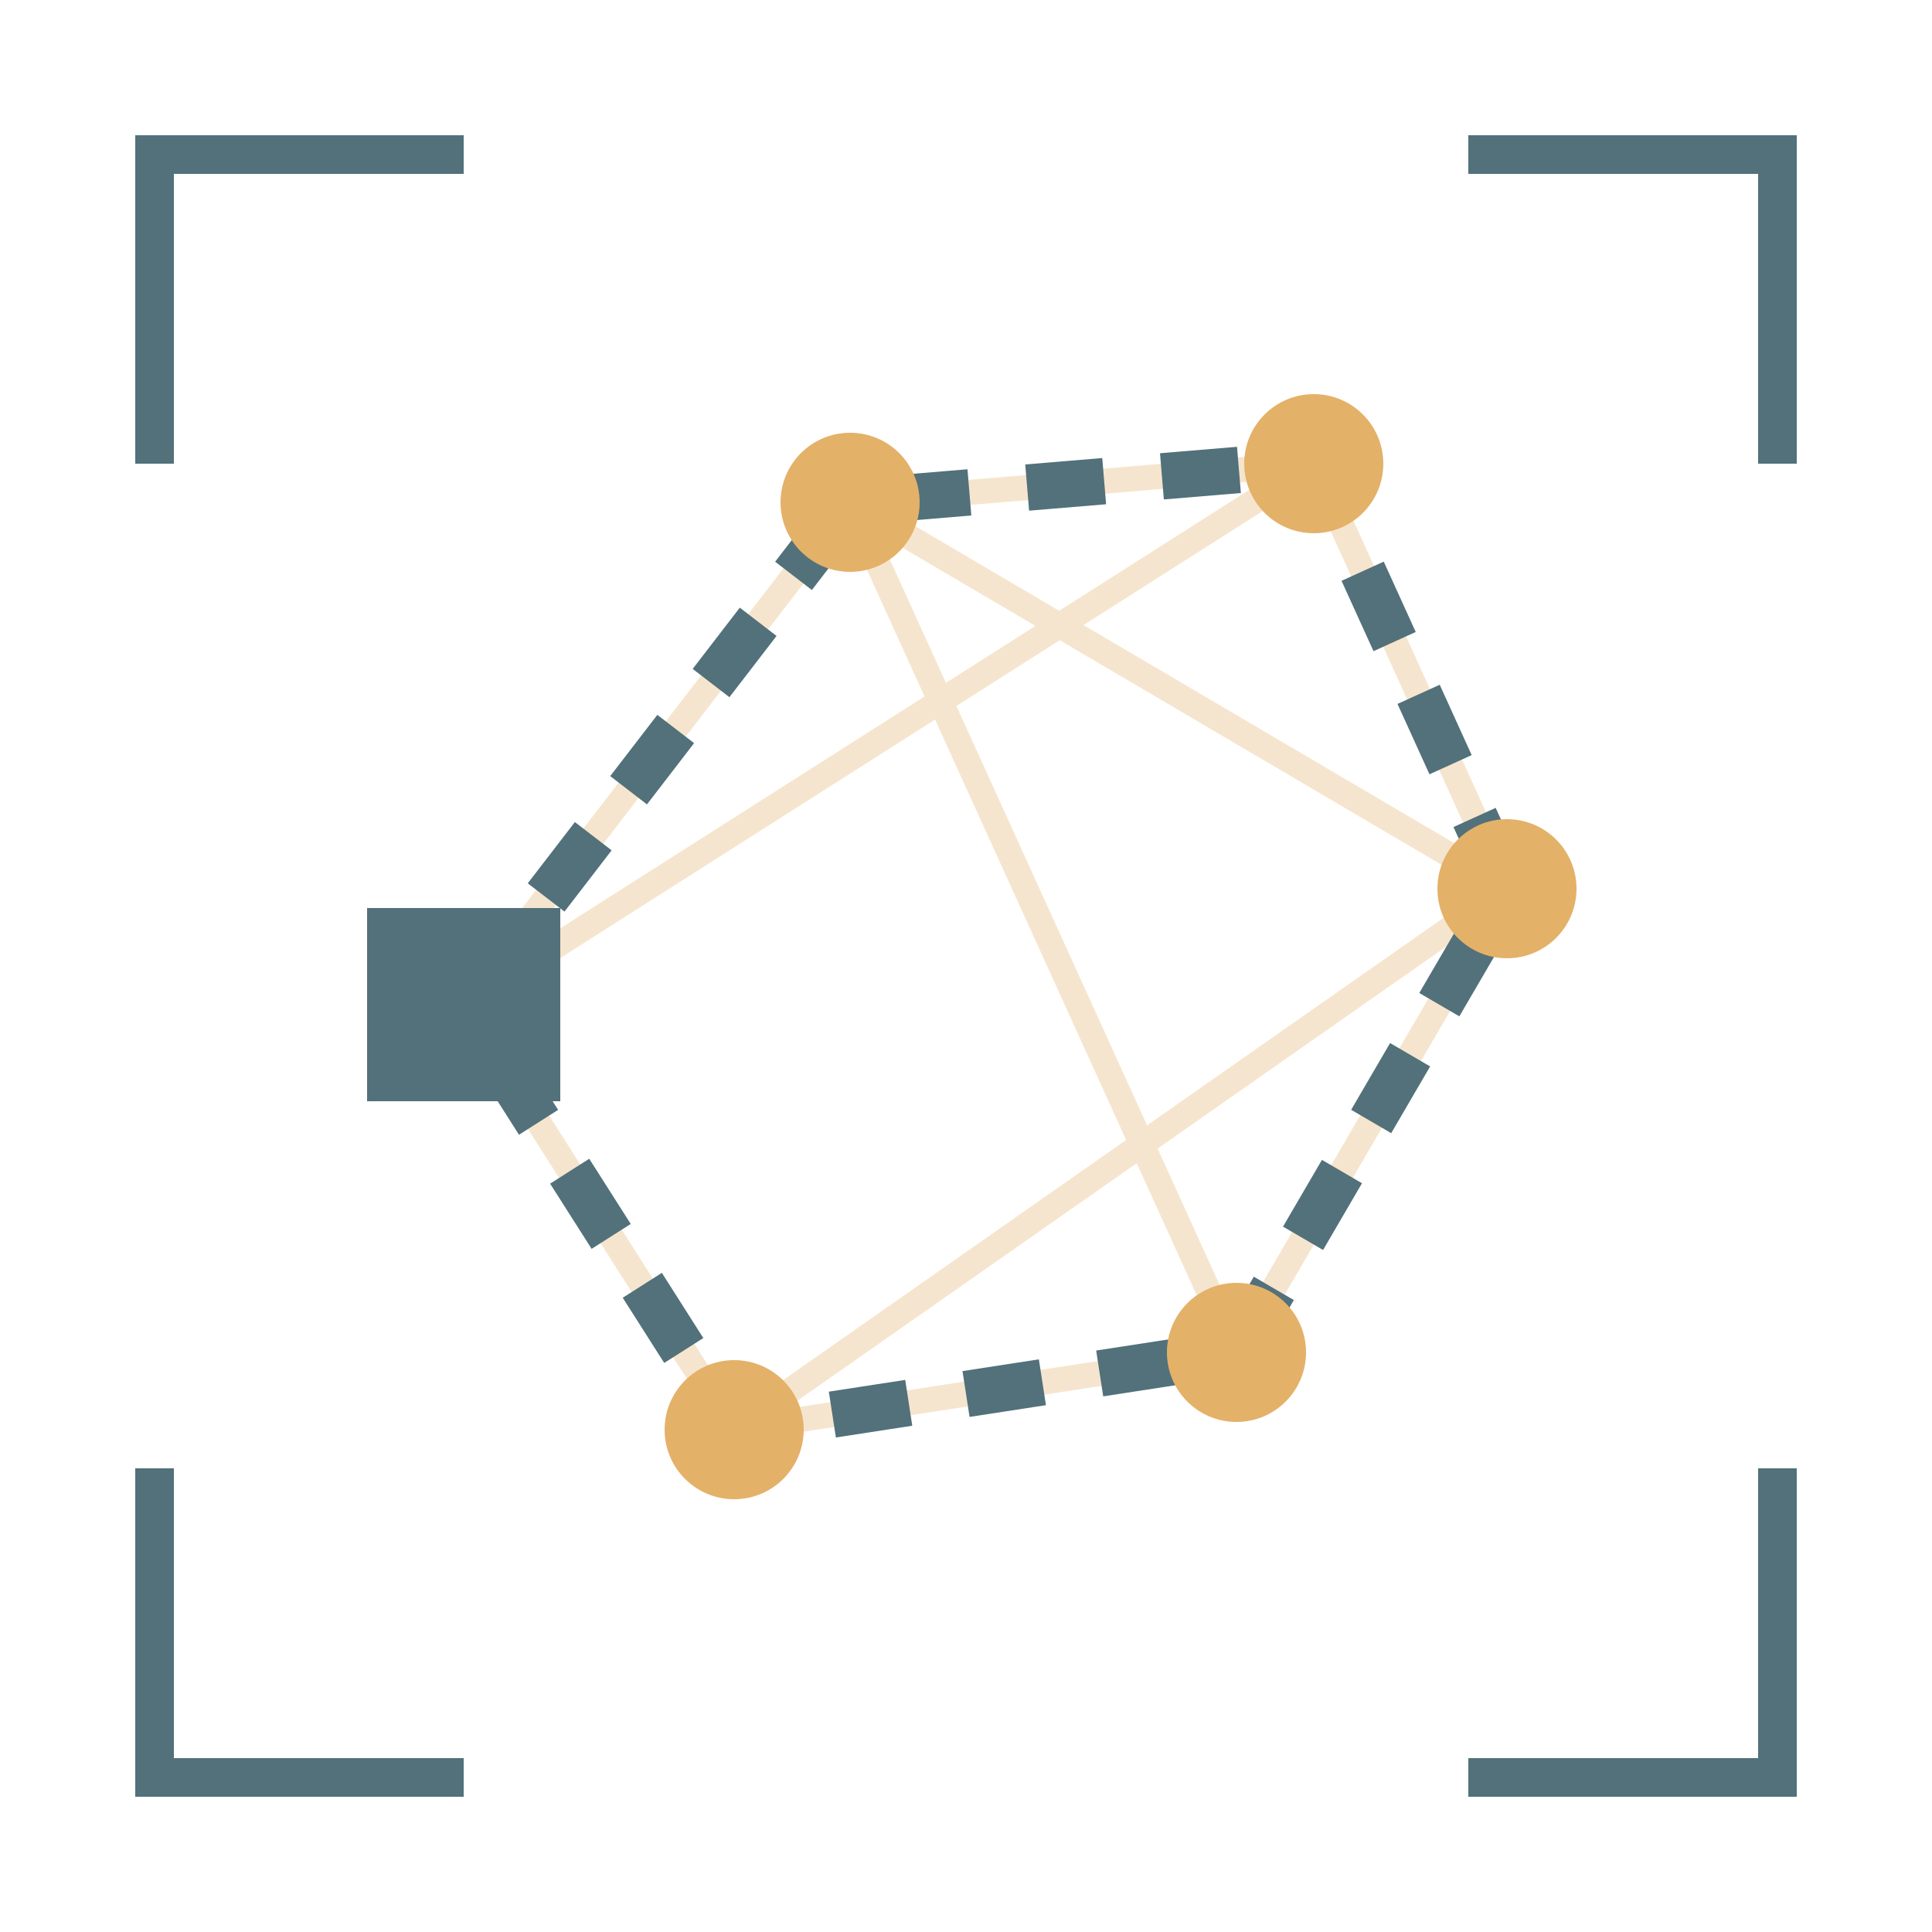
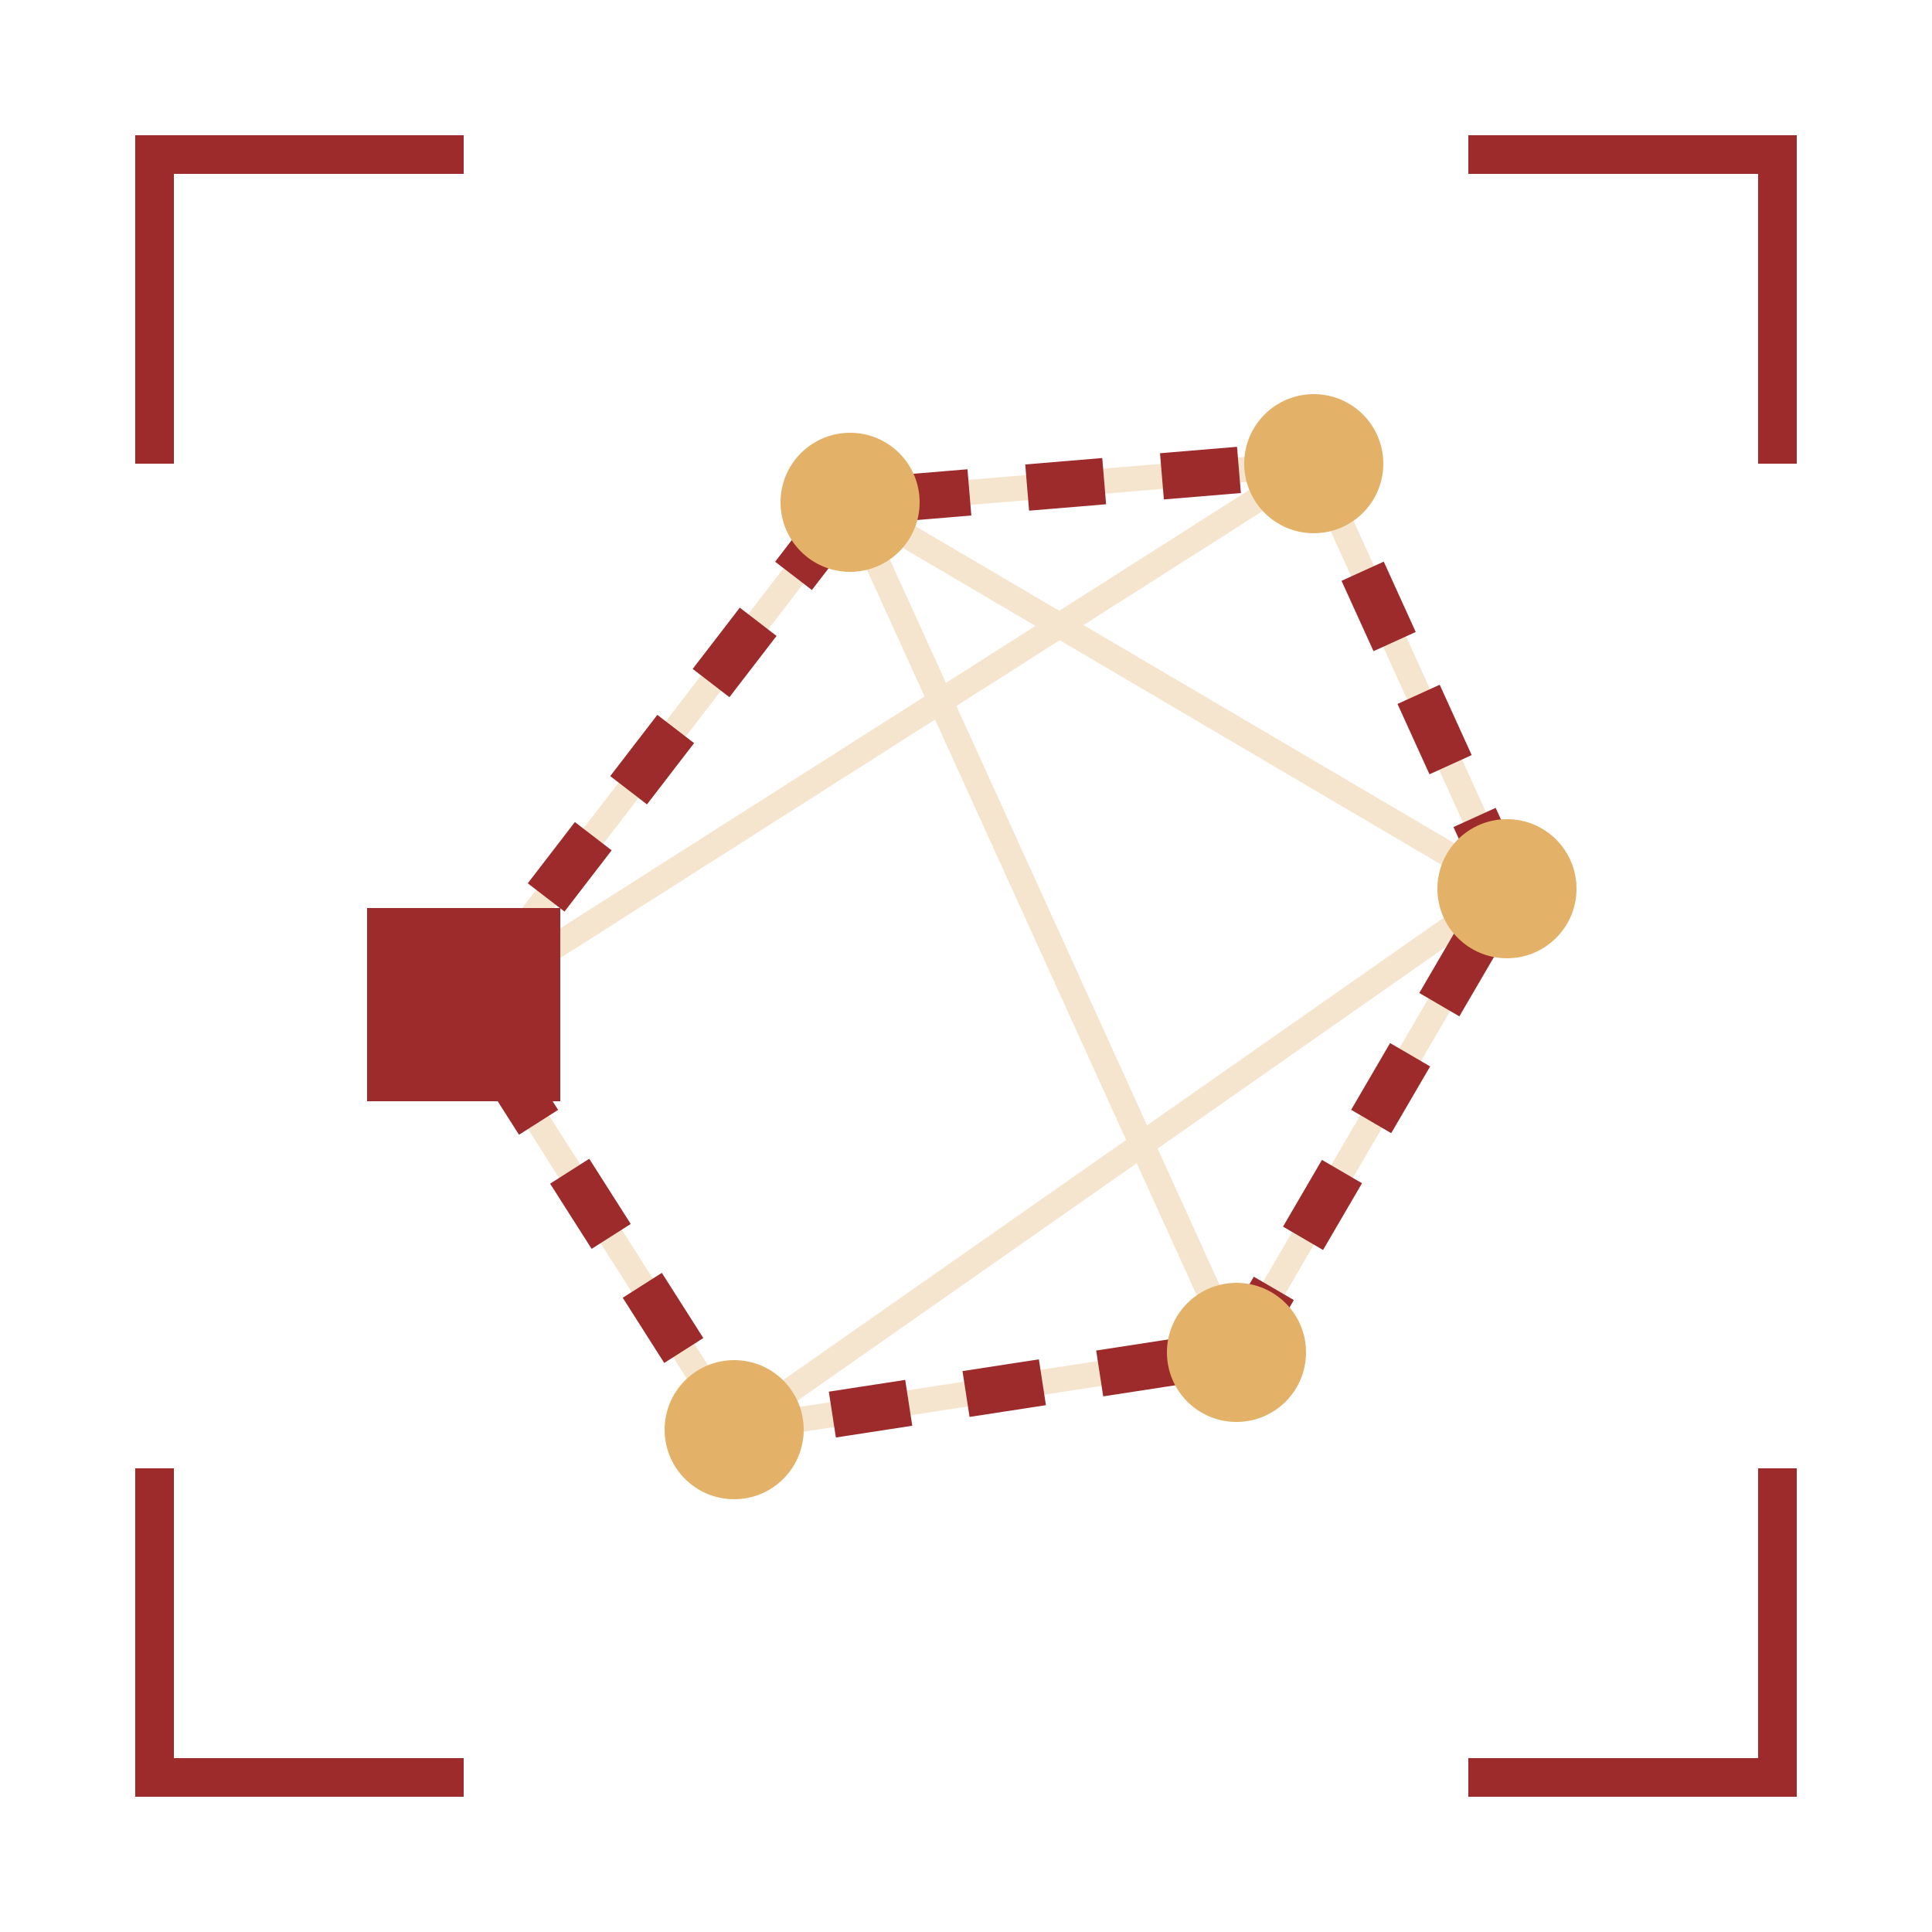
<svg xmlns="http://www.w3.org/2000/svg" viewBox="0 0 100 100" fill="none" role="img" aria-label="Applied Optimization">
-   <g stroke="#52717a" stroke-width="2">
+   <g stroke="#9E2B2B" stroke-width="2">
    <path d="M8 24 L8 8 L24 8" />
    <path d="M76 8 L92 8 L92 24" />
    <path d="M92 76 L92 92 L76 92" />
    <path d="M24 92 L8 92 L8 76" />
  </g>
  <g stroke="#e4b169" stroke-width="1.3" opacity="0.33">
    <path d="M24 52 L44 26" />
    <path d="M44 26 L68 24" />
    <path d="M68 24 L78 46" />
    <path d="M78 46 L64 70" />
    <path d="M64 70 L38 74" />
    <path d="M38 74 L24 52" />
    <path d="M44 26 L64 70" />
    <path d="M24 52 L68 24" />
    <path d="M44 26 L78 46" />
    <path d="M38 74 L78 46" />
  </g>
-   <path d="M24 52 L44 26 L68 24 L78 46 L64 70 L38 74 Z" stroke="#52717a" stroke-width="2.4" stroke-dasharray="4 3" />
+   <path d="M24 52 L44 26 L68 24 L78 46 L64 70 L38 74 Z" stroke="#9E2B2B" stroke-width="2.4" stroke-dasharray="4 3" />
  <g fill="#e4b169">
    <circle cx="44" cy="26" r="3.6" />
    <circle cx="68" cy="24" r="3.6" />
    <circle cx="78" cy="46" r="3.6" />
    <circle cx="64" cy="70" r="3.6" />
    <circle cx="38" cy="74" r="3.6" />
  </g>
-   <rect x="19" y="47" width="10" height="10" fill="#52717a" />
+   <rect x="19" y="47" width="10" height="10" fill="#9E2B2B" />
</svg>
